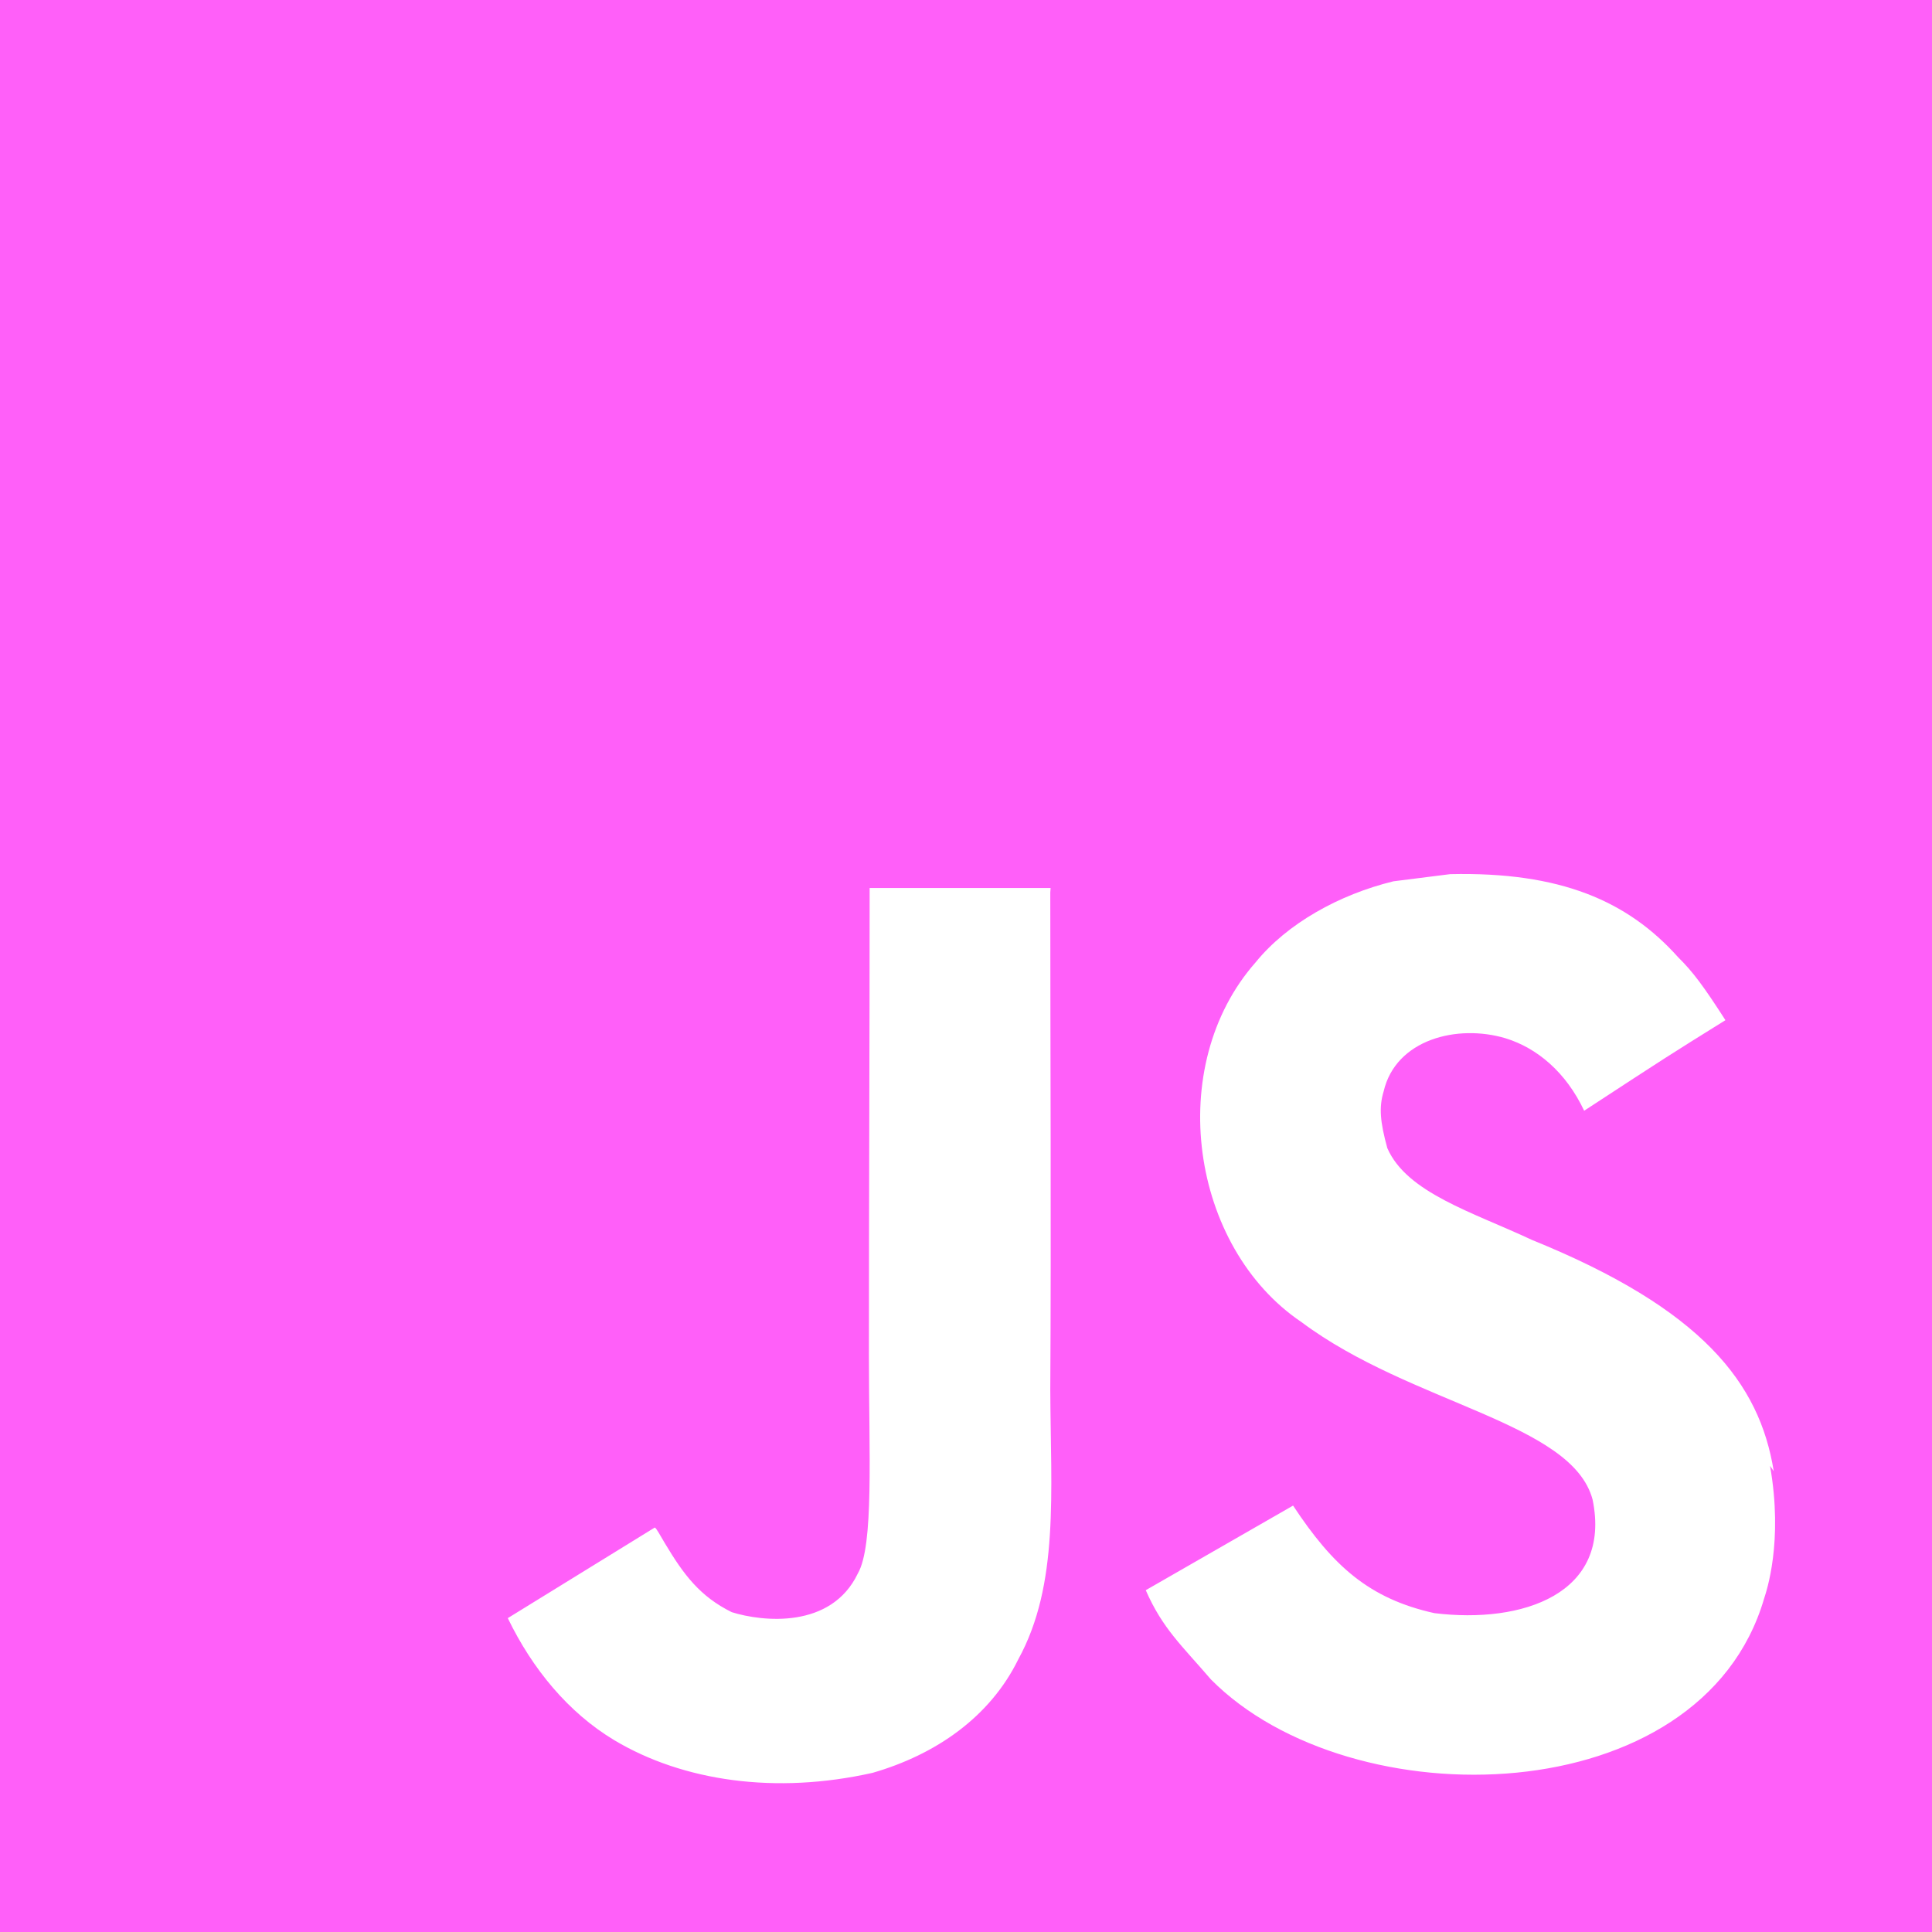
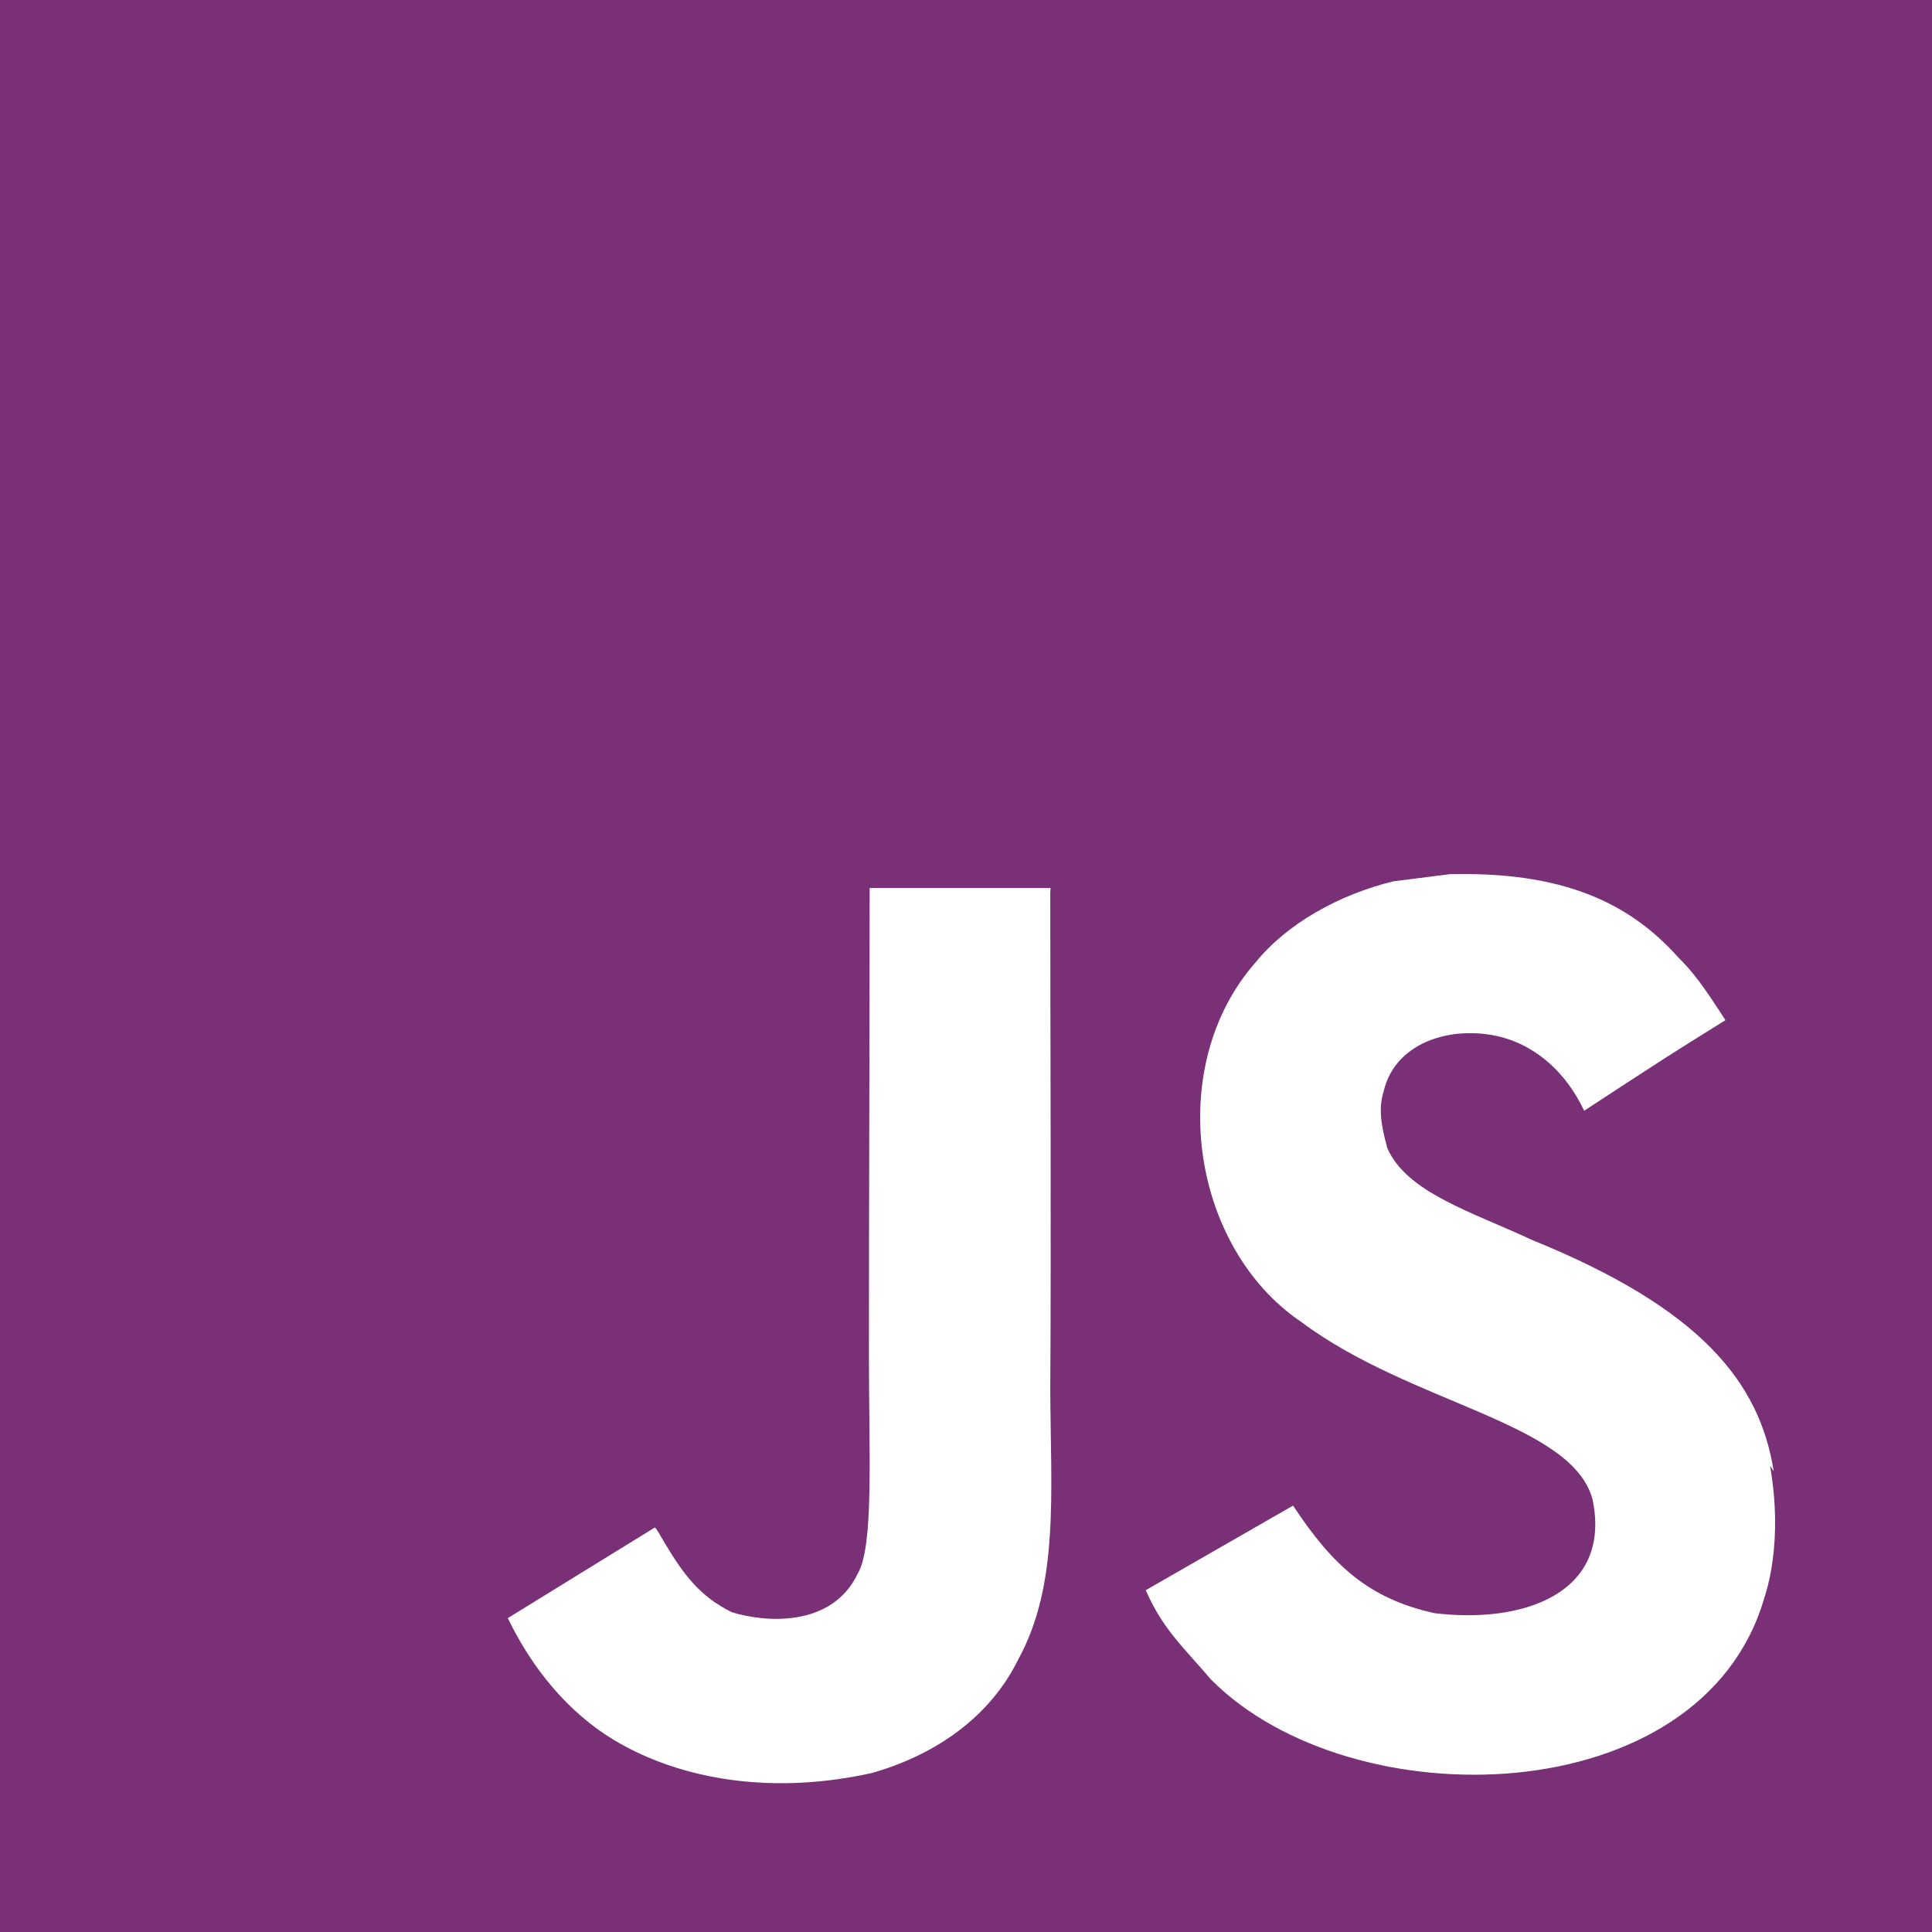
<svg xmlns="http://www.w3.org/2000/svg" width="100" height="100" viewBox="0 0 24 24">
-   <path fill="#ff5ff9" d="M0 0h24v24H0V0zm22.034 18.276c-.175-1.095-.888-2.015-3.003-2.873c-.736-.345-1.554-.585-1.797-1.14c-.091-.33-.105-.51-.046-.705c.15-.646.915-.84 1.515-.66c.39.12.75.42.976.9c1.034-.676 1.034-.676 1.755-1.125c-.27-.42-.404-.601-.586-.78c-.63-.705-1.469-1.065-2.834-1.034l-.705.089c-.676.165-1.32.525-1.71 1.005c-1.14 1.291-.811 3.541.569 4.471c1.365 1.02 3.361 1.244 3.616 2.205c.24 1.17-.87 1.545-1.966 1.41c-.811-.18-1.26-.586-1.755-1.336l-1.83 1.051c.21.48.45.689.81 1.109c1.74 1.756 6.09 1.666 6.871-1.004c.029-.09.24-.705.074-1.65l.046.067zm-8.983-7.245h-2.248c0 1.938-.009 3.864-.009 5.805c0 1.232.063 2.363-.138 2.711c-.33.689-1.18.601-1.566.48c-.396-.196-.597-.466-.83-.855c-.063-.105-.11-.196-.127-.196l-1.825 1.125c.305.63.75 1.172 1.324 1.517c.855.51 2.004.675 3.207.405c.783-.226 1.458-.691 1.811-1.411c.51-.93.402-2.07.397-3.346c.012-2.054 0-4.109 0-6.179l.004-.056z" />
+   <path fill="#793077" d="M0 0h24v24H0V0zm22.034 18.276c-.175-1.095-.888-2.015-3.003-2.873c-.736-.345-1.554-.585-1.797-1.14c-.091-.33-.105-.51-.046-.705c.15-.646.915-.84 1.515-.66c.39.12.75.42.976.9c1.034-.676 1.034-.676 1.755-1.125c-.27-.42-.404-.601-.586-.78c-.63-.705-1.469-1.065-2.834-1.034l-.705.089c-.676.165-1.32.525-1.71 1.005c-1.14 1.291-.811 3.541.569 4.471c1.365 1.02 3.361 1.244 3.616 2.205c.24 1.17-.87 1.545-1.966 1.41c-.811-.18-1.26-.586-1.755-1.336l-1.83 1.051c.21.48.45.689.81 1.109c1.74 1.756 6.09 1.666 6.871-1.004c.029-.09.24-.705.074-1.65l.046.067zm-8.983-7.245h-2.248c0 1.938-.009 3.864-.009 5.805c0 1.232.063 2.363-.138 2.711c-.33.689-1.18.601-1.566.48c-.396-.196-.597-.466-.83-.855c-.063-.105-.11-.196-.127-.196l-1.825 1.125c.305.63.75 1.172 1.324 1.517c.855.51 2.004.675 3.207.405c.783-.226 1.458-.691 1.811-1.411c.51-.93.402-2.07.397-3.346c.012-2.054 0-4.109 0-6.179l.004-.056z" />
</svg>
